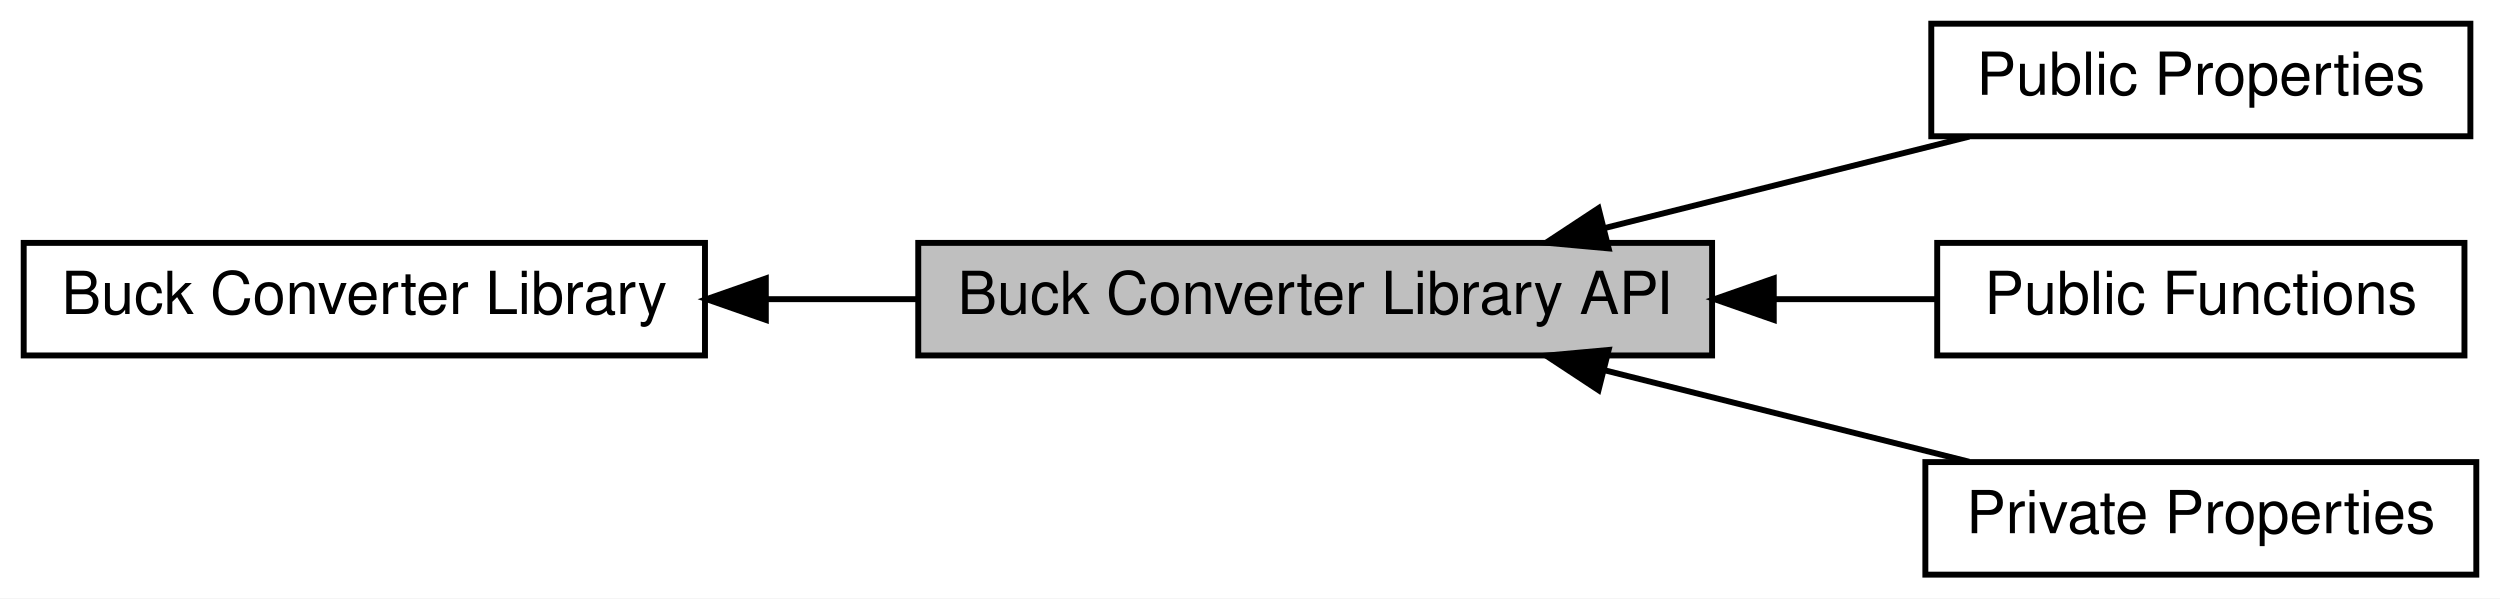
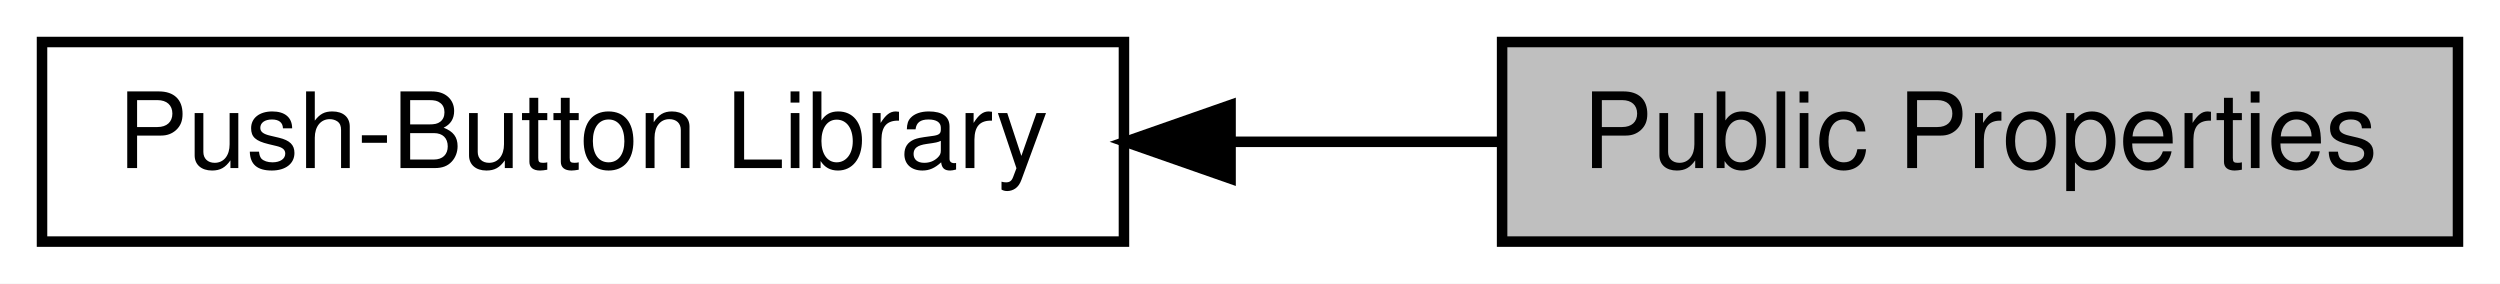
- <svg xmlns="http://www.w3.org/2000/svg" xmlns:xlink="http://www.w3.org/1999/xlink" width="422pt" height="101pt" viewBox="0.00 0.00 422.00 101.00">
-   <g id="graph0" class="graph" transform="scale(1 1) rotate(0) translate(4 97)">
-     <polygon fill="white" stroke="transparent" points="-4,4 -4,-97 418,-97 418,4 -4,4" />
+ <svg xmlns="http://www.w3.org/2000/svg" xmlns:xlink="http://www.w3.org/1999/xlink" width="238pt" height="27pt" viewBox="0.00 0.00 238.00 27.00">
+   <g id="graph0" class="graph" transform="scale(1 1) rotate(0) translate(4 23)">
+     <polygon fill="white" stroke="transparent" points="-4,4 -4,-23 234,-23 234,4 -4,4" />
    <g id="node1" class="node">
      <g id="a_node1">
-         <a xlink:href="a00469.html" target="_top" xlink:title="Public properties of the second library layer.">
-           <polygon fill="white" stroke="black" points="413,-93 322,-93 322,-74 413,-74 413,-93" />
-           <text text-anchor="middle" x="367.5" y="-81" font-family="Helvetica,sans-Serif" font-size="10.00">Public Properties</text>
+         <a xlink:title="Public properties of the push button device driver library.">
+           <polygon fill="#bfbfbf" stroke="black" points="230,-19 139,-19 139,0 230,0 230,-19" />
+           <text text-anchor="middle" x="184.5" y="-7" font-family="Helvetica,sans-Serif" font-size="10.00">Public Properties</text>
        </a>
      </g>
    </g>
    <g id="node2" class="node">
      <g id="a_node2">
-         <a xlink:href="a00468.html" target="_top" xlink:title="Public functions of the second library layer.">
-           <polygon fill="white" stroke="black" points="412,-56 323,-56 323,-37 412,-37 412,-56" />
-           <text text-anchor="middle" x="367.5" y="-44" font-family="Helvetica,sans-Serif" font-size="10.00">Public Functions</text>
-         </a>
-       </g>
-     </g>
-     <g id="node3" class="node">
-       <g id="a_node3">
-         <a xlink:href="a00473.html" target="_top" xlink:title="Private properties of the second library layer.">
-           <polygon fill="white" stroke="black" points="414,-19 321,-19 321,0 414,0 414,-19" />
-           <text text-anchor="middle" x="367.5" y="-7" font-family="Helvetica,sans-Serif" font-size="10.00">Private Properties</text>
-         </a>
-       </g>
-     </g>
-     <g id="node4" class="node">
-       <g id="a_node4">
-         <a xlink:href="a00466.html" target="_top" xlink:title=" ">
-           <polygon fill="white" stroke="black" points="115,-56 0,-56 0,-37 115,-37 115,-56" />
-           <text text-anchor="middle" x="57.5" y="-44" font-family="Helvetica,sans-Serif" font-size="10.00">Buck Converter Library</text>
-         </a>
-       </g>
-     </g>
-     <g id="node5" class="node">
-       <g id="a_node5">
-         <a xlink:title=" ">
-           <polygon fill="#bfbfbf" stroke="black" points="285,-56 151,-56 151,-37 285,-37 285,-56" />
-           <text text-anchor="middle" x="218" y="-44" font-family="Helvetica,sans-Serif" font-size="10.00">Buck Converter Library API</text>
+         <a xlink:href="a00465.html" target="_top" xlink:title=" ">
+           <polygon fill="white" stroke="black" points="103,-19 0,-19 0,0 103,0 103,-19" />
+           <text text-anchor="middle" x="51.5" y="-7" font-family="Helvetica,sans-Serif" font-size="10.00">Push-Button Library</text>
        </a>
      </g>
    </g>
    <g id="edge1" class="edge">
-       <path fill="none" stroke="black" d="M125.44,-46.5C133.87,-46.5 142.49,-46.5 150.9,-46.5" />
-       <polygon fill="black" stroke="black" points="125.27,-43 115.27,-46.5 125.27,-50 125.27,-43" />
-     </g>
-     <g id="edge3" class="edge">
-       <path fill="none" stroke="black" d="M266.81,-58.49C286.76,-63.5 309.6,-69.23 328.39,-73.94" />
-       <polygon fill="black" stroke="black" points="267.54,-55.07 256.98,-56.03 265.83,-61.86 267.54,-55.07" />
-     </g>
-     <g id="edge2" class="edge">
-       <path fill="none" stroke="black" d="M295.56,-46.5C304.92,-46.5 314.22,-46.5 322.85,-46.5" />
-       <polygon fill="black" stroke="black" points="295.41,-43 285.41,-46.5 295.41,-50 295.41,-43" />
-     </g>
-     <g id="edge4" class="edge">
-       <path fill="none" stroke="black" d="M266.81,-34.51C286.76,-29.5 309.6,-23.77 328.39,-19.06" />
-       <polygon fill="black" stroke="black" points="265.83,-31.14 256.98,-36.97 267.54,-37.93 265.83,-31.14" />
+       <path fill="none" stroke="black" d="M113.24,-9.5C121.9,-9.5 130.68,-9.5 138.96,-9.5" />
+       <polygon fill="black" stroke="black" points="113.15,-6 103.15,-9.5 113.15,-13 113.15,-6" />
    </g>
  </g>
</svg>
